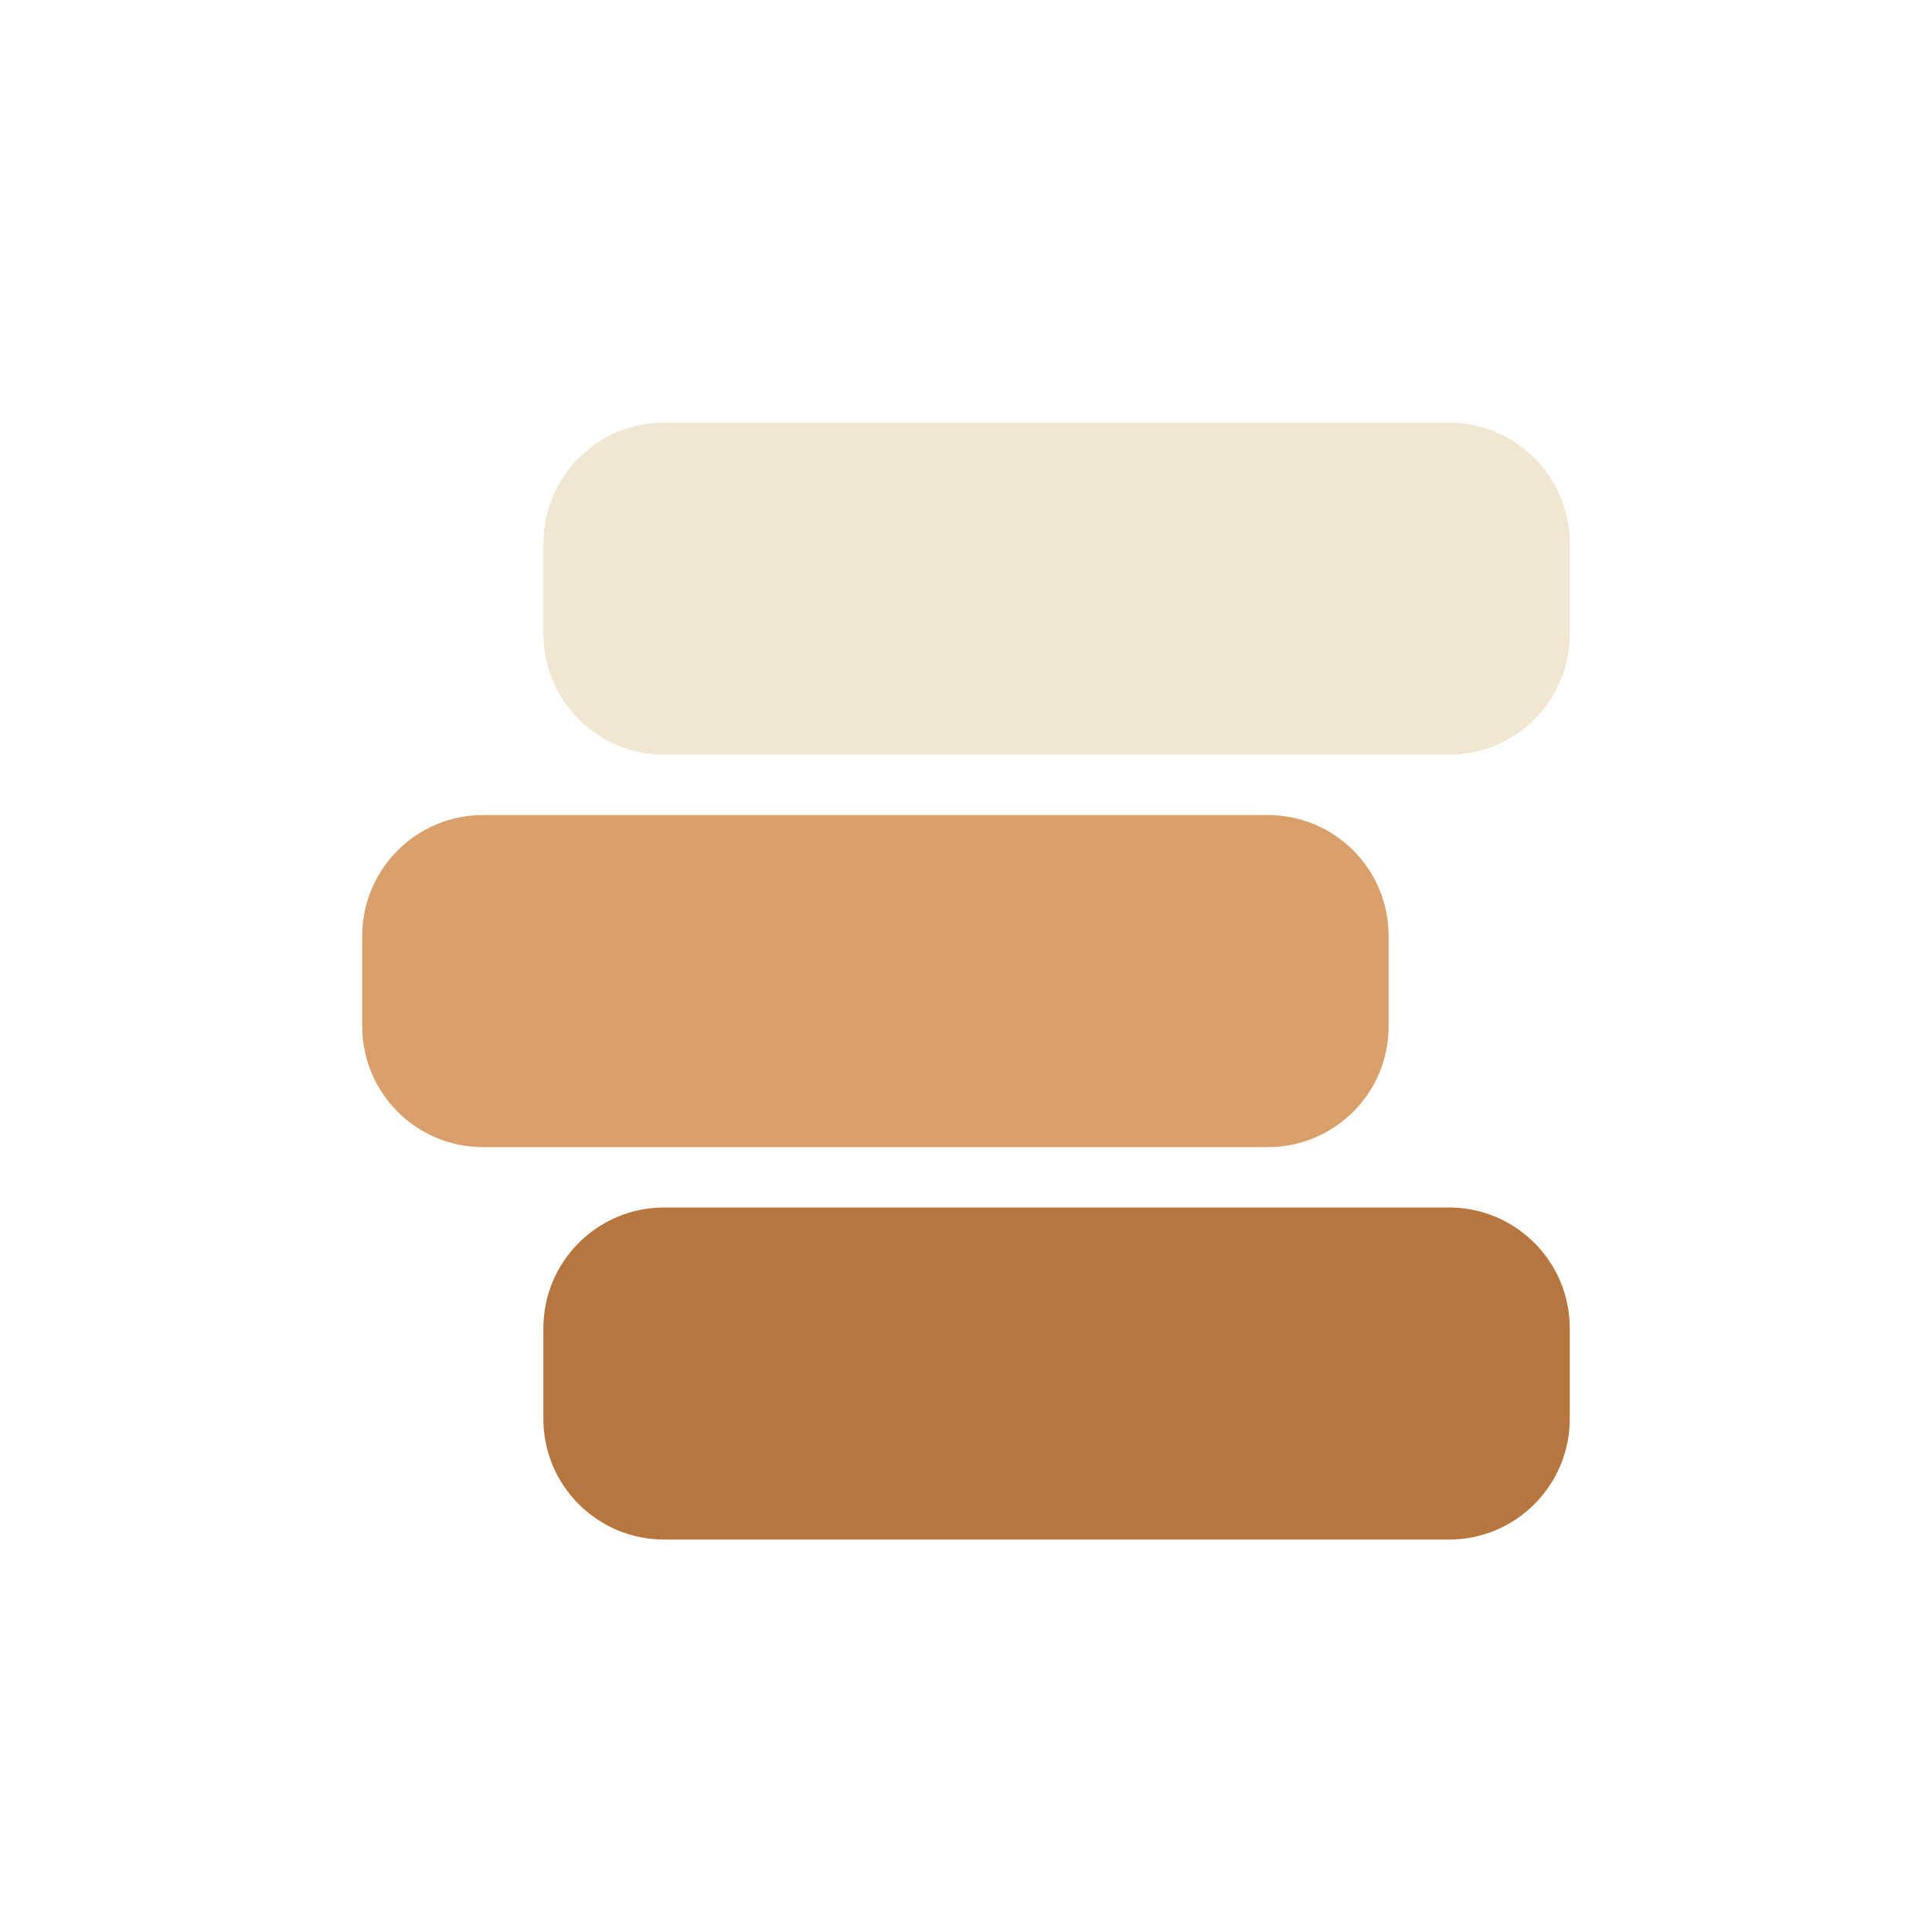
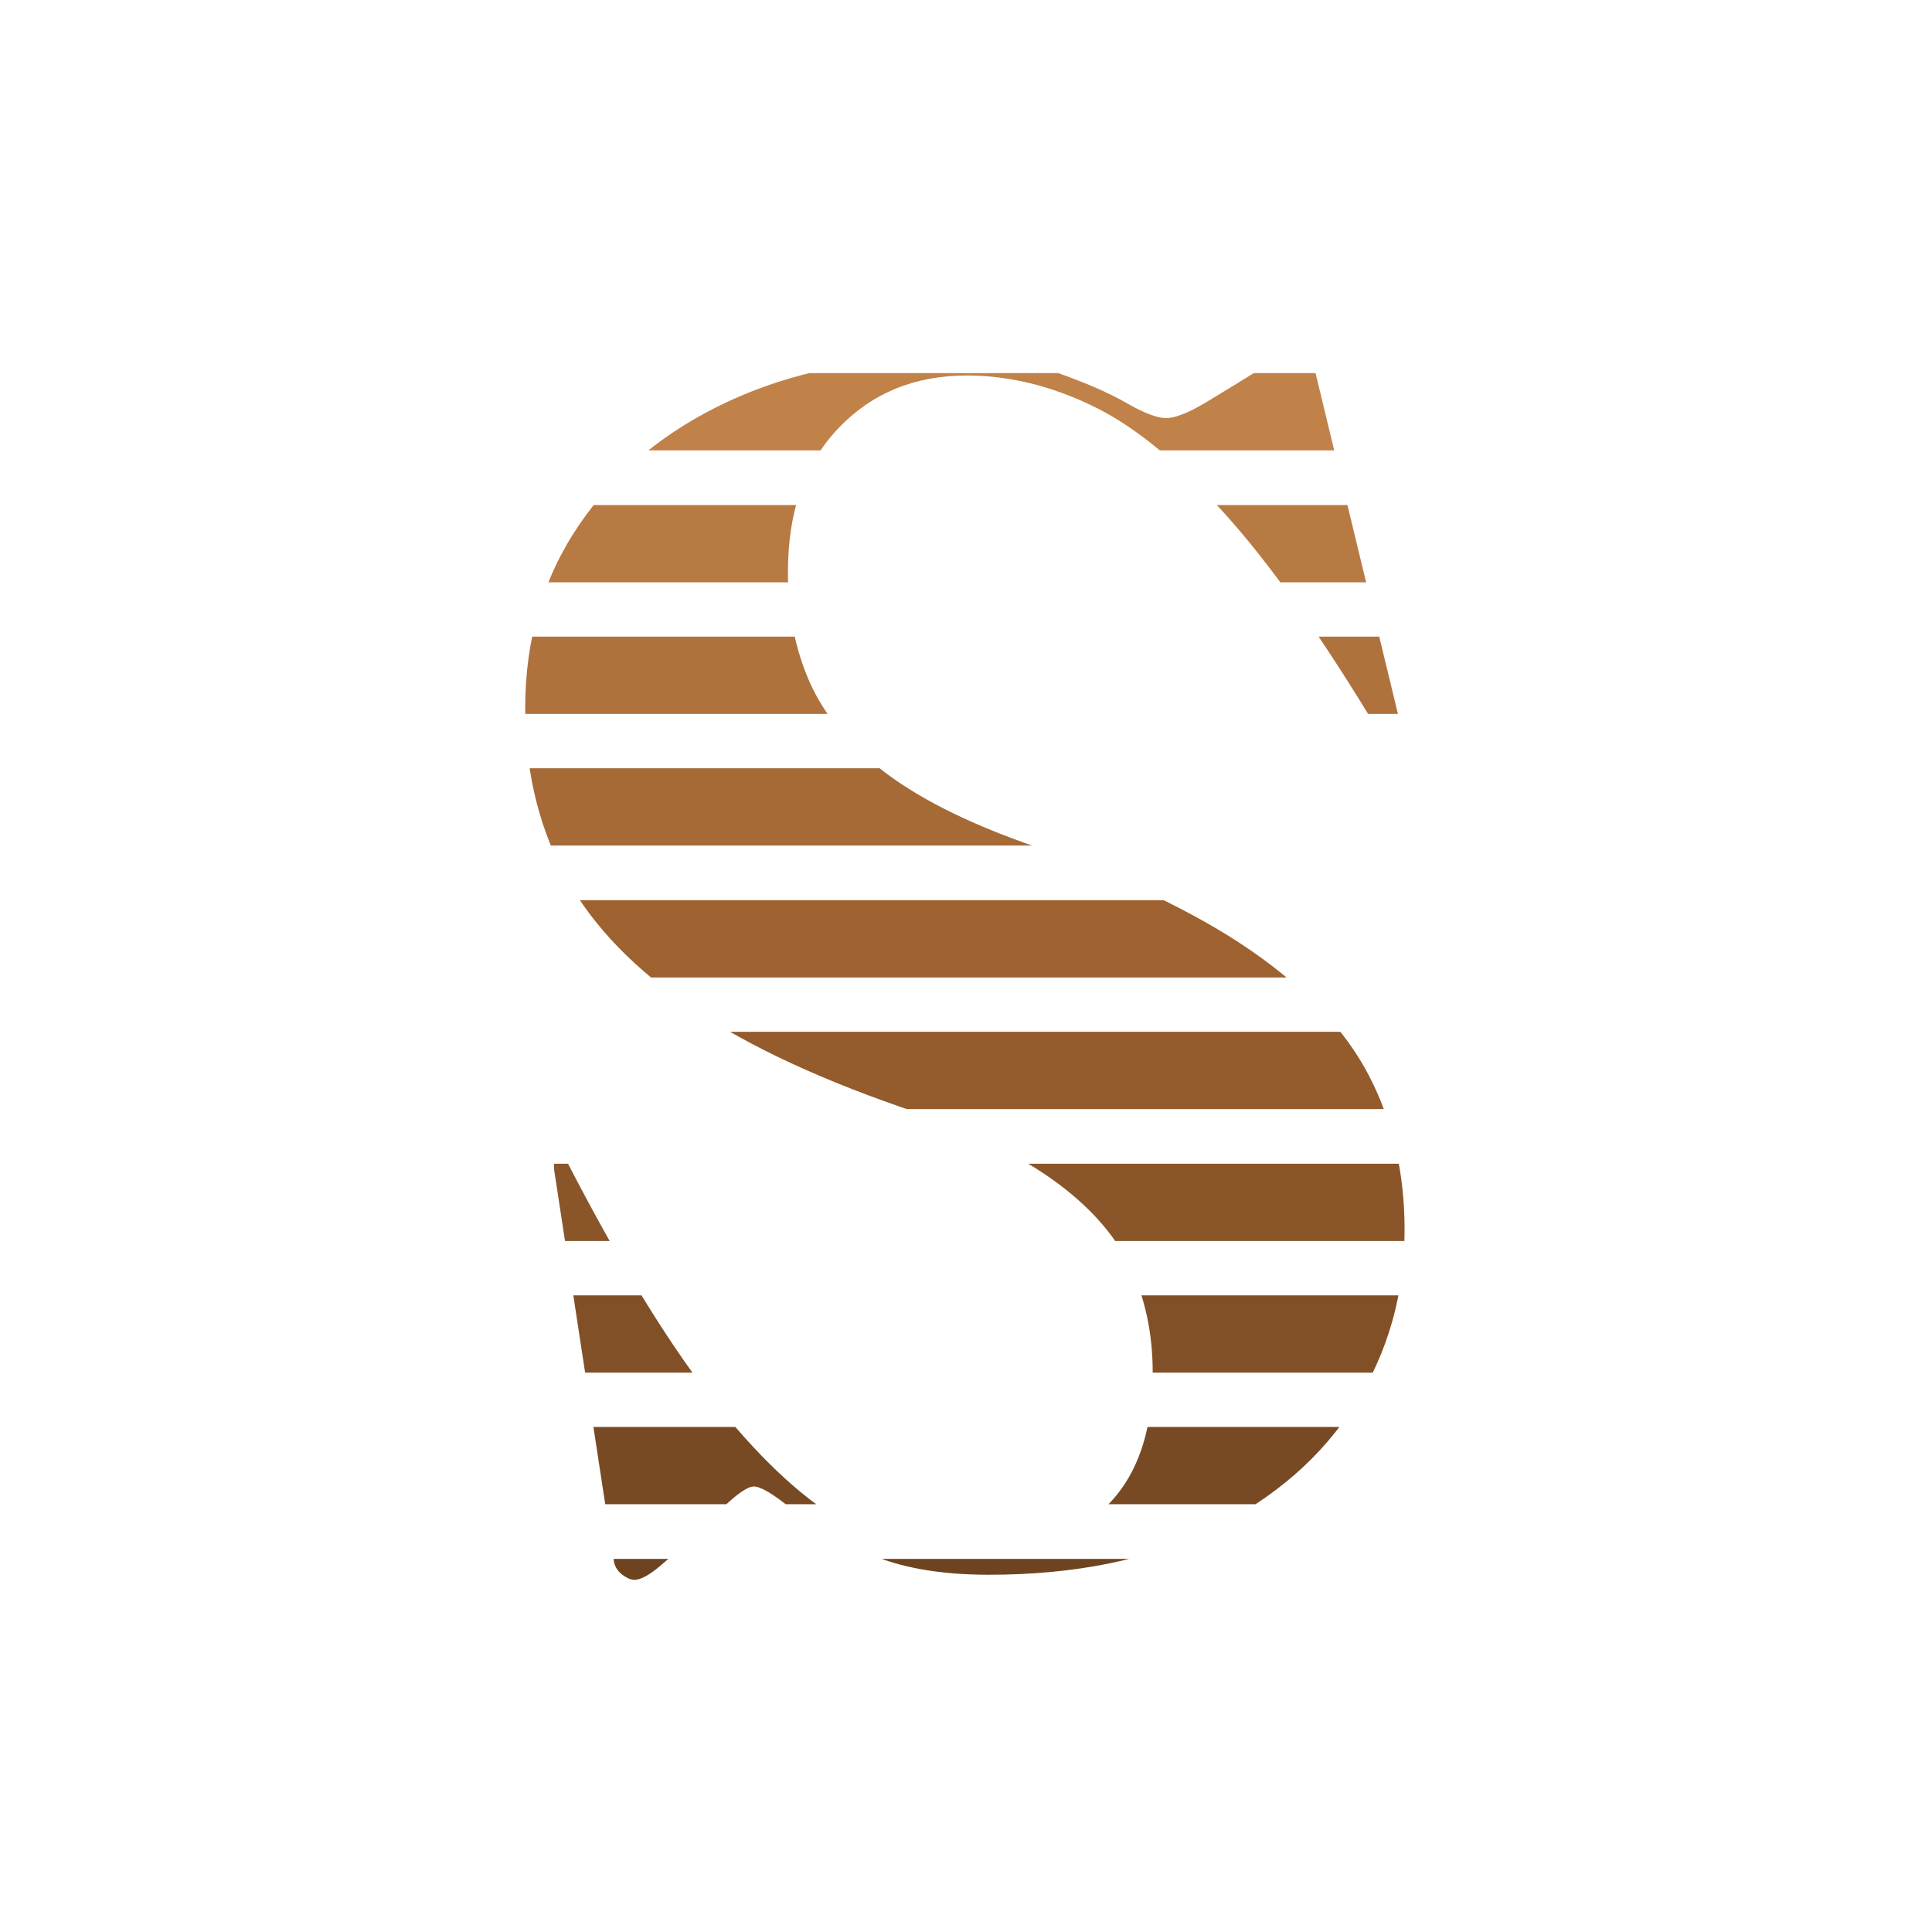
<svg xmlns="http://www.w3.org/2000/svg" viewBox="0 0 64 64" width="64" height="64">
-   <rect x="18" y="14" width="34" height="11" rx="4" fill="#f1e6d2" />
-   <rect x="12" y="27" width="34" height="11" rx="4" fill="#d9a06b" />
-   <rect x="18" y="40" width="34" height="11" rx="4" fill="#b8763f" />
+   <defs>
+     <clipPath id="s">
+       <path d="M32.753 52.166Q30.295 52.166 28.699 51.435Q27.103 50.704 26.207 49.973Q25.311 49.242 24.969 49.242Q24.729 49.242 24.199 49.707Q23.67 50.172 23.049 50.788Q22.427 51.404 21.875 51.869Q21.324 52.334 21.016 52.334Q20.842 52.334 20.621 52.168Q20.4 52.003 20.344 51.762L18.361 38.782Q18.339 38.569 18.359 38.465Q18.378 38.362 18.451 38.334Q18.529 38.278 18.633 38.342Q18.737 38.406 18.809 38.535Q21.537 43.81 23.824 46.63Q26.112 49.45 28.108 50.505Q30.105 51.561 31.947 51.561Q34.792 51.561 36.489 50.052Q38.185 48.542 38.185 45.468Q38.185 43.497 37.415 41.915Q36.645 40.333 34.82 39.042Q32.994 37.751 29.853 36.676Q25.311 35.102 22.578 33.159Q19.845 31.216 18.622 28.825Q17.398 26.434 17.398 23.46Q17.398 20.016 19.179 17.395Q20.96 14.774 24.113 13.304Q27.265 11.834 31.398 11.834Q33.554 11.834 34.993 12.338Q36.433 12.842 37.309 13.346Q38.185 13.85 38.633 13.85Q39.087 13.85 39.991 13.304Q40.896 12.758 41.772 12.212Q42.649 11.666 43.035 11.666Q43.181 11.666 43.323 11.77Q43.466 11.874 43.517 12.103L46.574 24.748Q46.619 24.955 46.591 25.048Q46.563 25.14 46.485 25.196Q46.412 25.224 46.308 25.162Q46.205 25.101 46.126 24.994Q43.153 19.943 40.756 17.224Q38.359 14.506 36.245 13.472Q34.131 12.439 32.025 12.439Q29.433 12.439 27.767 14.192Q26.101 15.945 26.101 18.946Q26.101 20.979 26.826 22.606Q27.551 24.233 29.262 25.546Q30.973 26.859 33.929 27.918Q38.684 29.586 41.439 31.488Q44.194 33.389 45.362 35.657Q46.529 37.925 46.529 40.73Q46.529 43.922 44.894 46.515Q43.259 49.108 40.176 50.637Q37.093 52.166 32.753 52.166Z" />
+     </clipPath>
+   </defs>
+   <g clip-path="url(#s)">
+     <rect x="0" y="8.00" width="64" height="2.56" fill="#c98a4f" />
+     <rect x="0" y="12.36" width="64" height="2.56" fill="#c08248" />
+     <rect x="0" y="16.73" width="64" height="2.56" fill="#b77a42" />
+     <rect x="0" y="21.09" width="64" height="2.56" fill="#af723c" />
+     <rect x="0" y="25.45" width="64" height="2.56" fill="#a66a36" />
+     <rect x="0" y="29.82" width="64" height="2.56" fill="#9e6230" />
+     <rect x="0" y="34.18" width="64" height="2.56" fill="#945c2c" />
+     <rect x="0" y="38.55" width="64" height="2.56" fill="#8a5629" />
+     <rect x="0" y="42.91" width="64" height="2.56" fill="#815026" />
+     <rect x="0" y="47.27" width="64" height="2.56" fill="#774a23" />
+     <rect x="0" y="51.64" width="64" height="2.56" fill="#6e4420" />
+   </g>
</svg>
